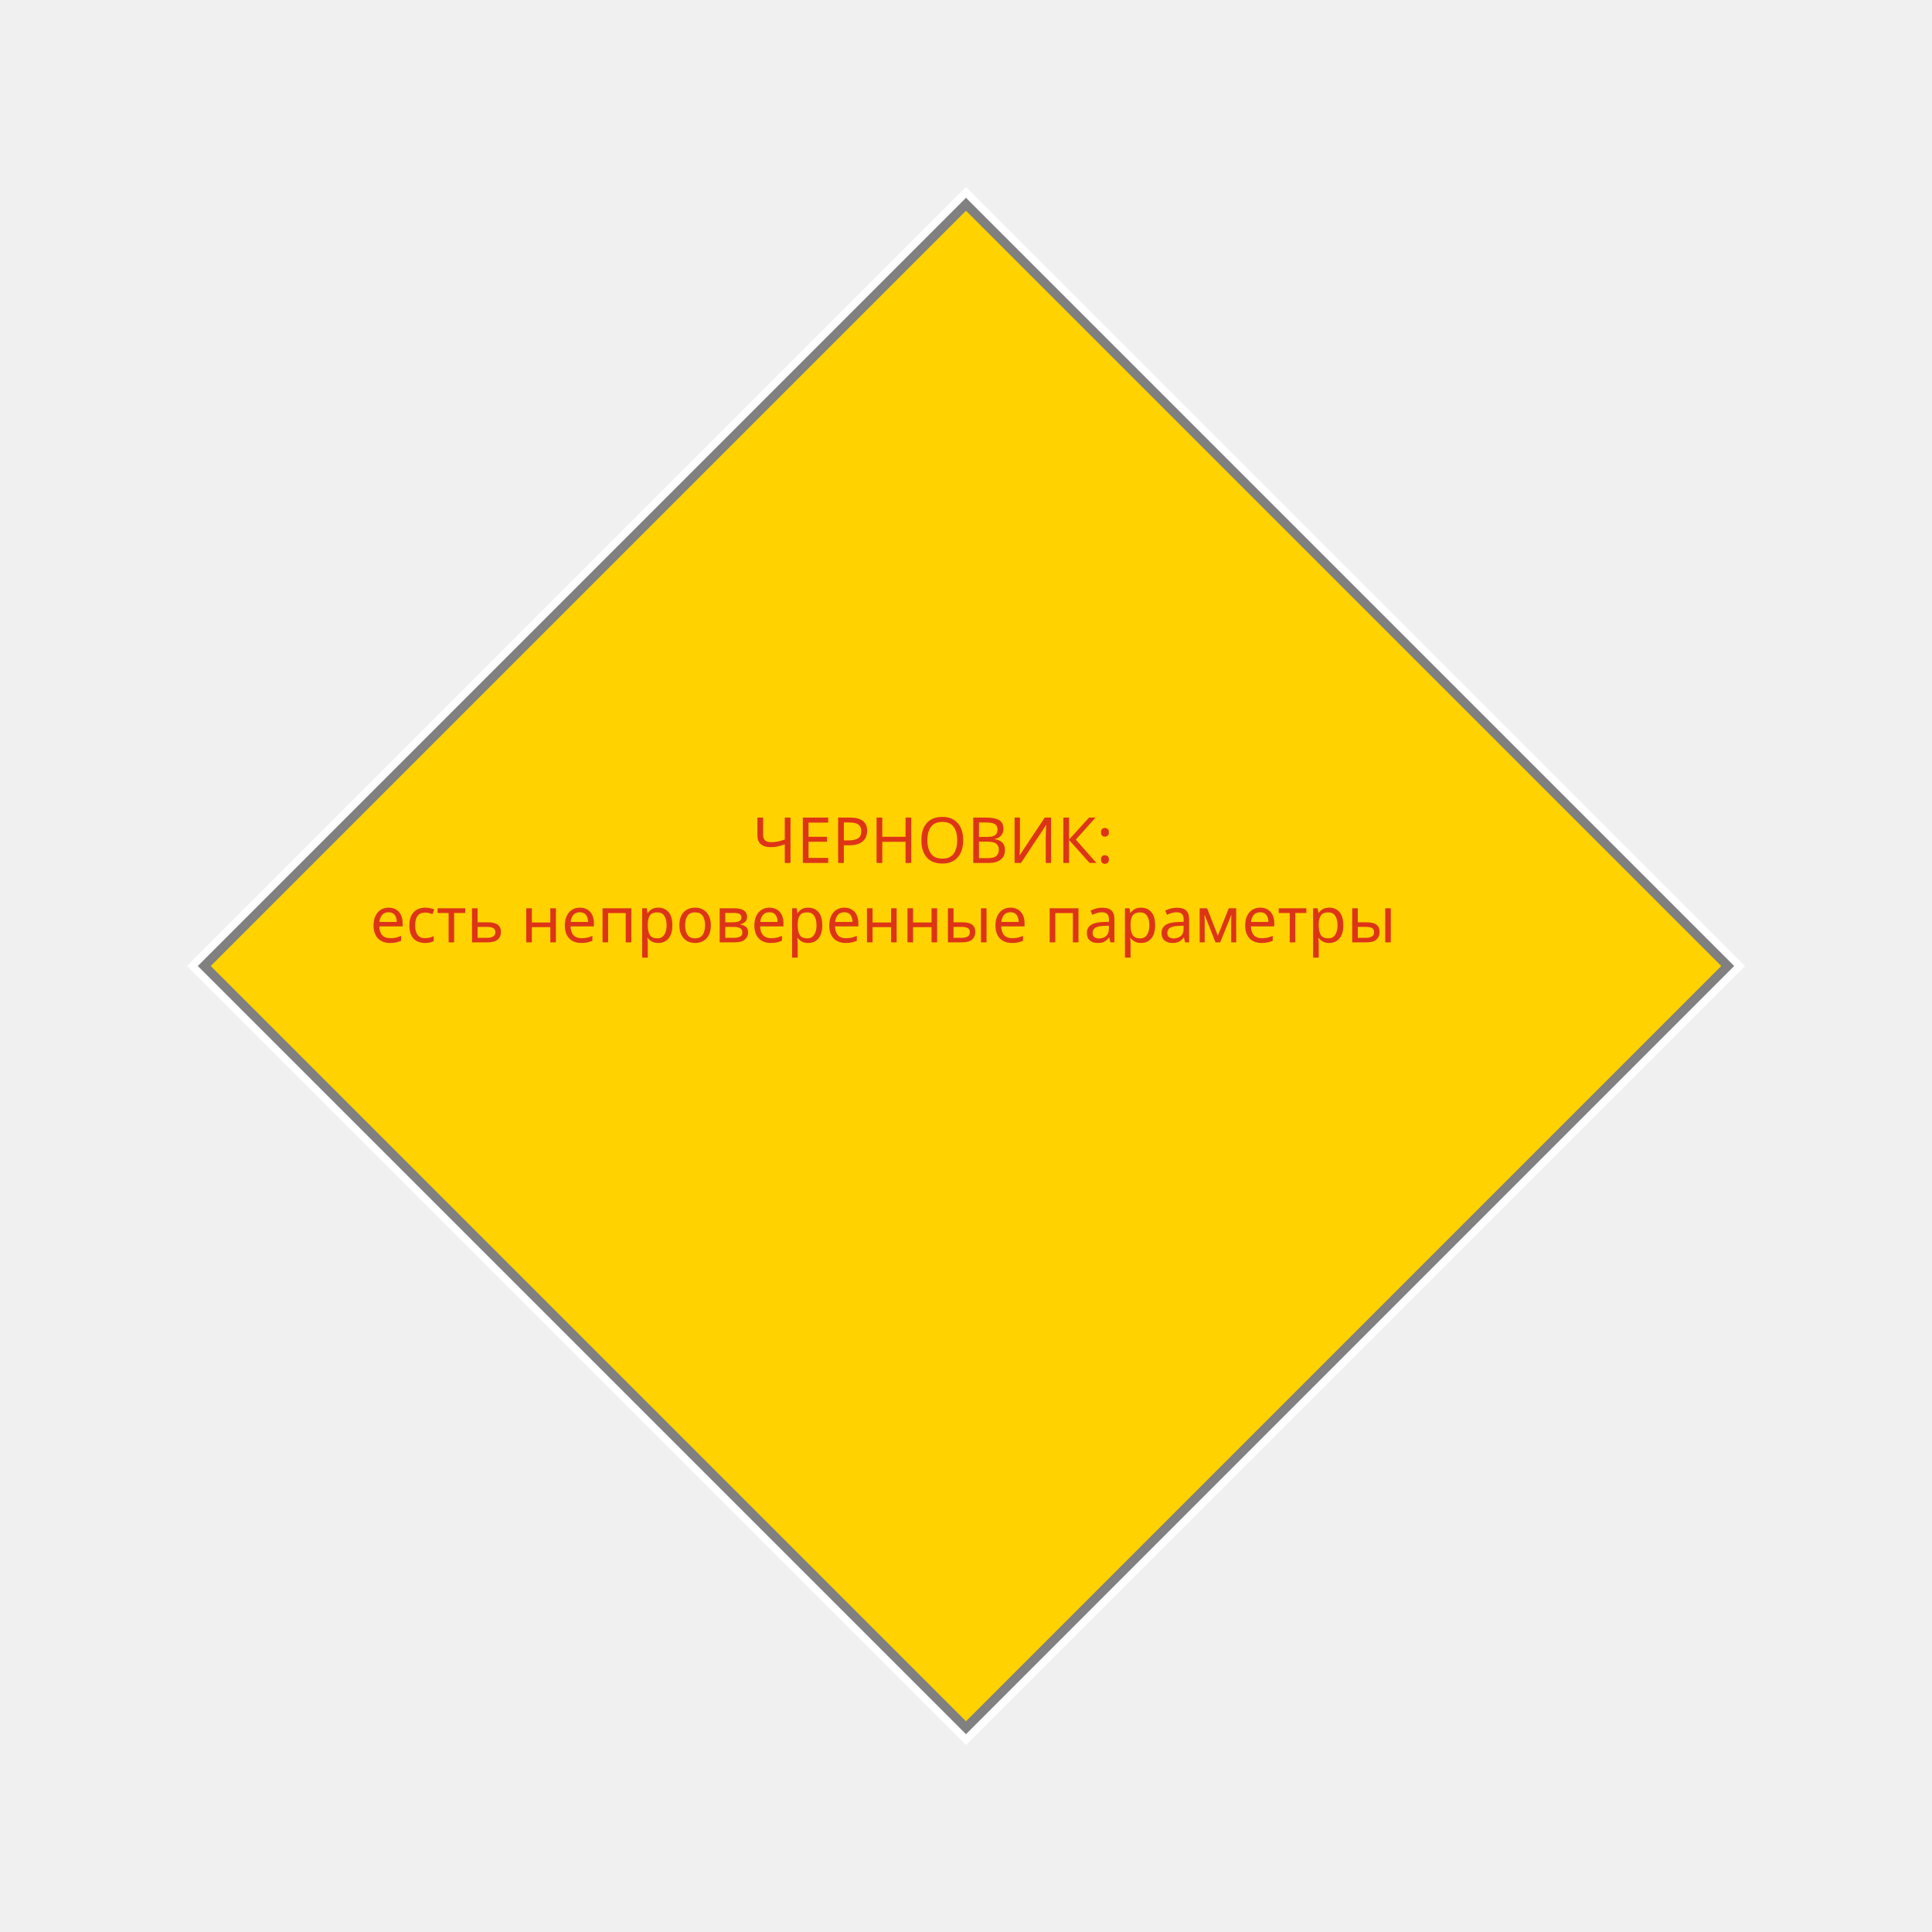
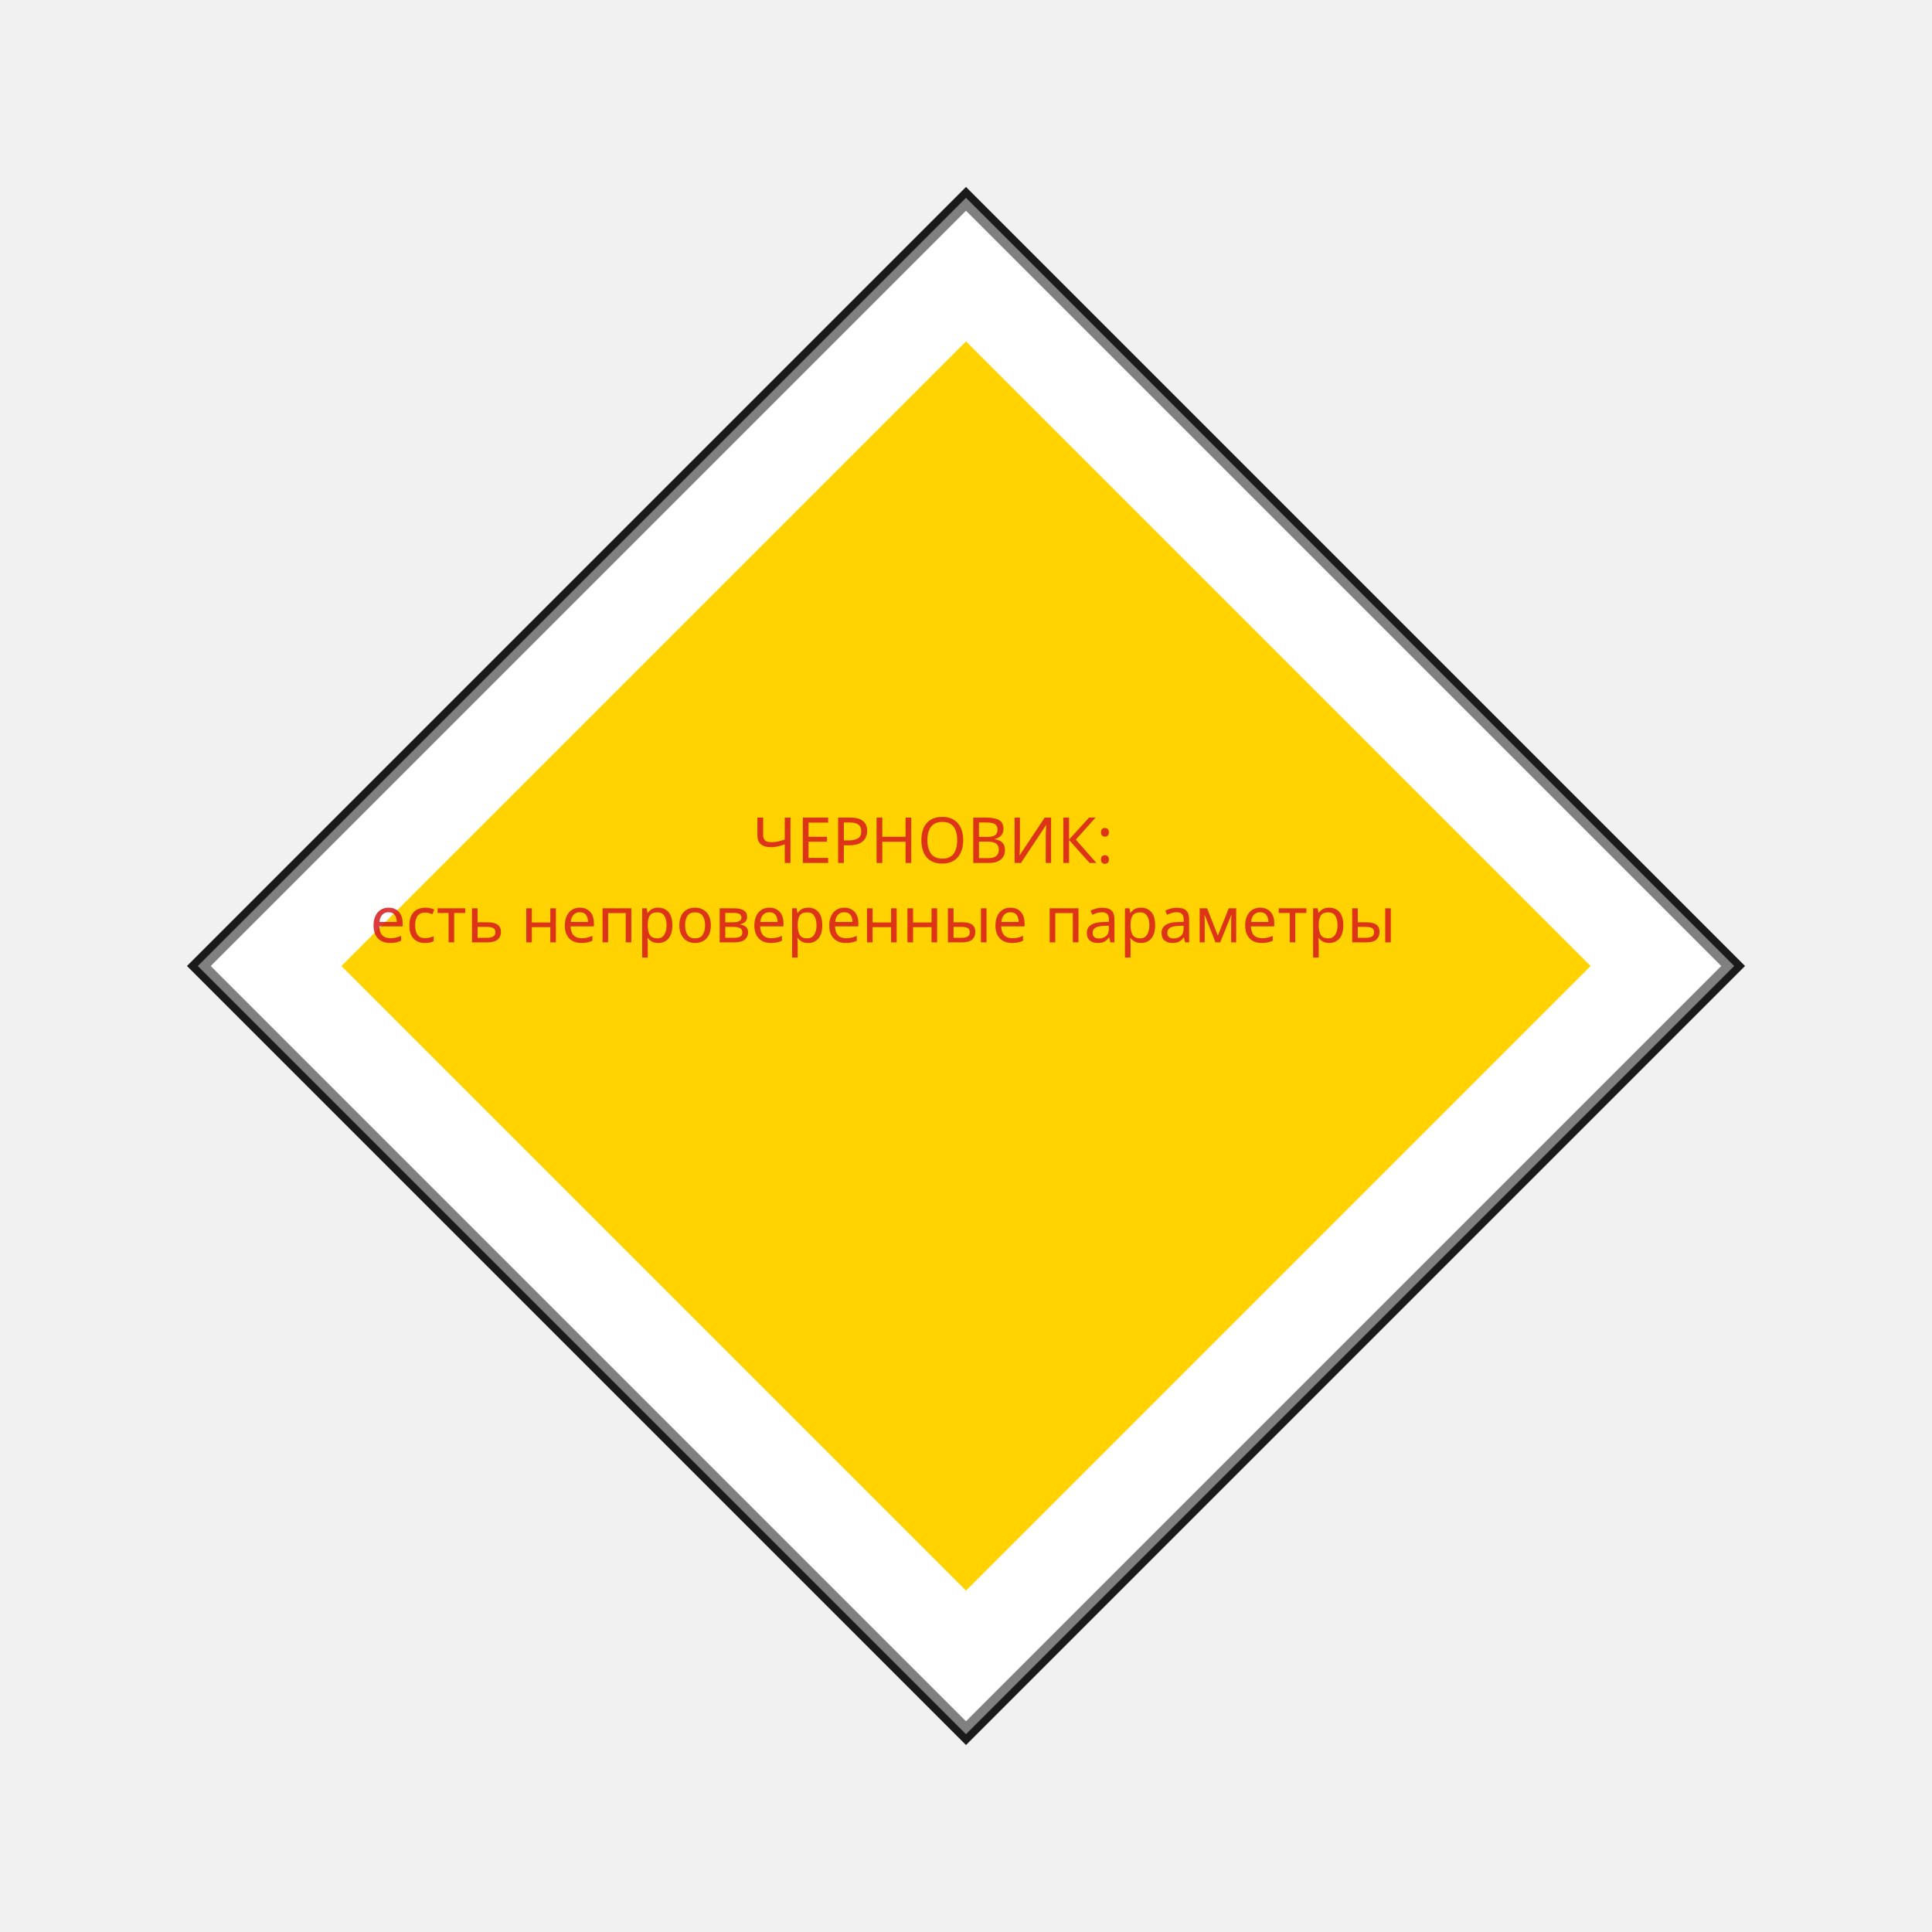
<svg xmlns="http://www.w3.org/2000/svg" viewBox="-789.131 -789.131 1578.262 1578.262" width="1578.262mm" height="1578.262mm">
  <g id="Geometry" transform="scale(1,-1)">
    <g id="Layer-Outline">
-       <path d="M0 636.396 L-636.396 0 L0 -636.396 L636.396 0 L0 636.396 Z" fill="#FFFFFF" stroke="none" />
+       <path d="M0 636.396 L-636.396 0 L0 -636.396 L636.396 0 L0 636.396 Z" fill="#1A1A1A" stroke="none" />
    </g>
    <g id="Layer-Field">
-       <path d="M0 622.254 L-622.254 0 L0 -622.254 L622.254 0 L0 622.254 Z" fill="#FFD200" stroke="none" />
+       <path d="M0 622.254 L-622.254 0 L0 -622.254 L622.254 0 L0 622.254 Z" fill="#FFFFFF" stroke="none" />
    </g>
    <g id="Layer-Composition">
      <path d="M0 622.254 L-622.254 0 L0 -622.254 L622.254 0 L0 622.254 Z" fill="none" stroke="#808080" stroke-width="7.467" />
+     </g>
+     <g id="Layer-Composition">
+       <path d="M0 -510.248 L510.248 0 L0 510.248 L-510.248 0 L0 -510.248 Z" fill="#FFD200" stroke="none" />
    </g>
  </g>
  <g id="DraftWatermark">
    <text x="-174.56" y="-84.19" font-family="DejaVu Sans Bold, Liberation Sans Bold, Arial Bold, sans-serif" font-size="51.894" fill="#D7191C" fill-opacity="0.85">ЧЕРНОВИК:</text>
    <text x="-486.843" y="-19.322" font-family="DejaVu Sans Bold, Liberation Sans Bold, Arial Bold, sans-serif" font-size="51.894" fill="#D7191C" fill-opacity="0.85">есть непроверенные параметры</text>
  </g>
</svg>
